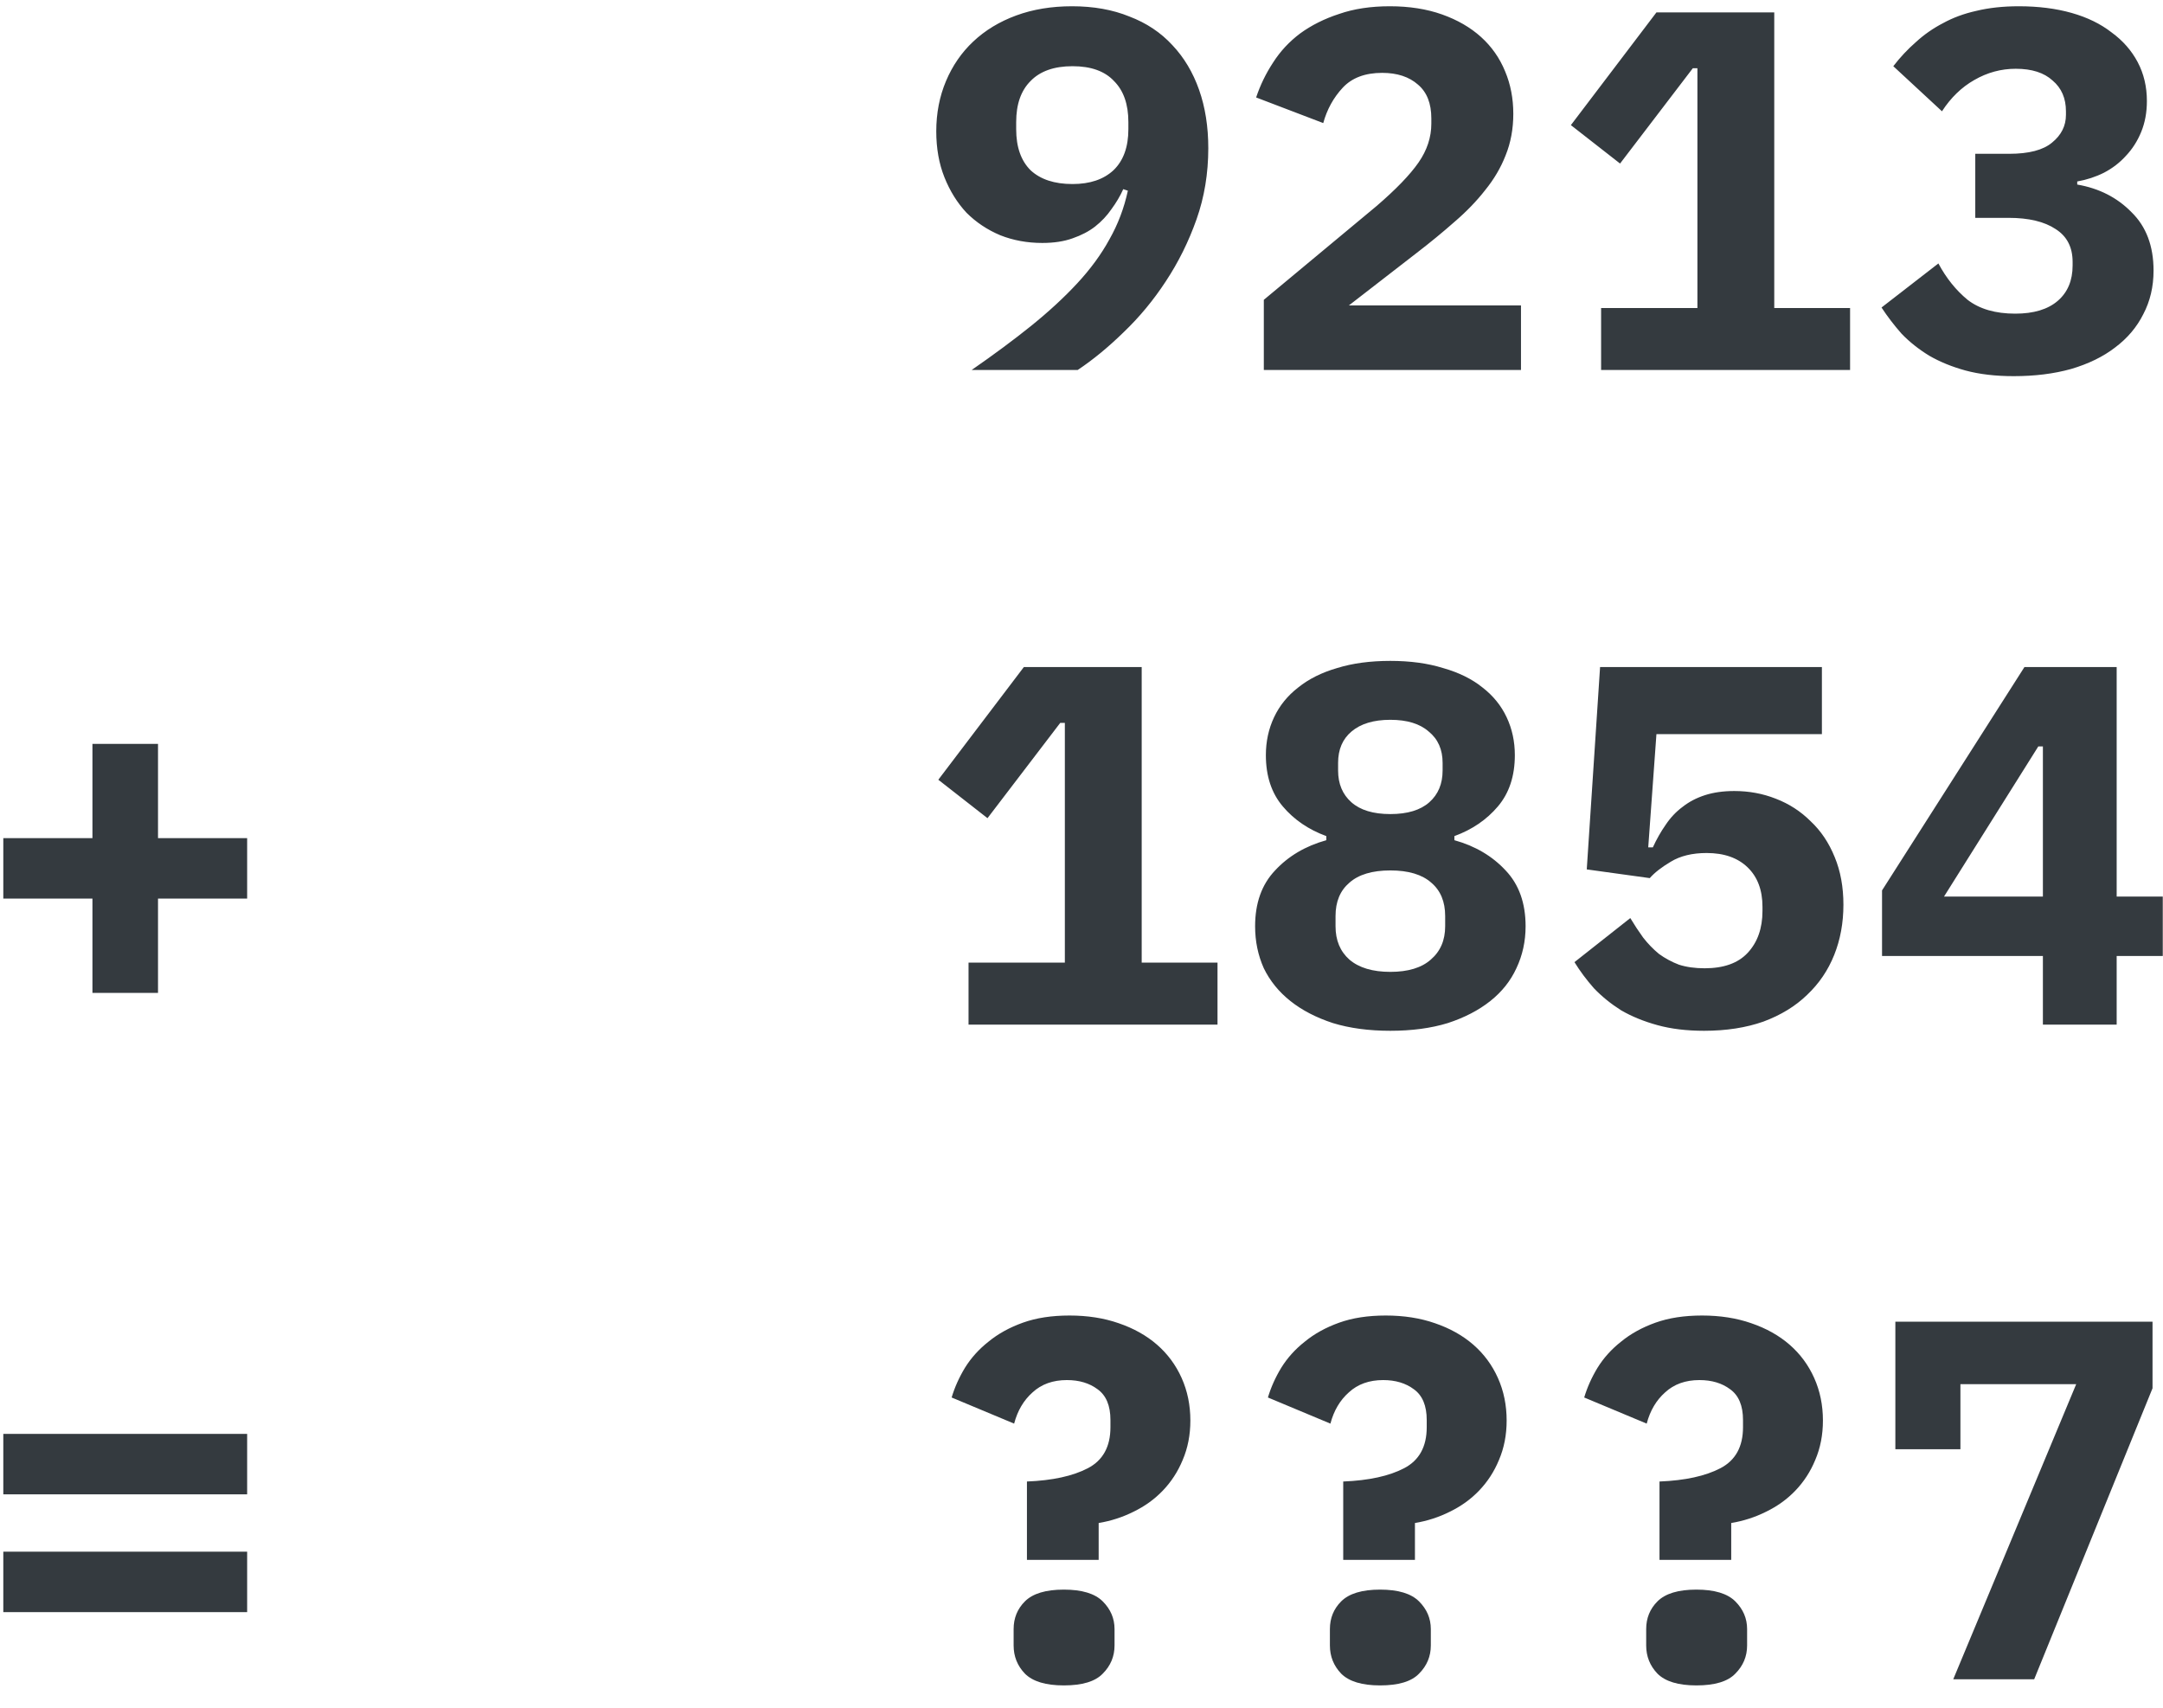
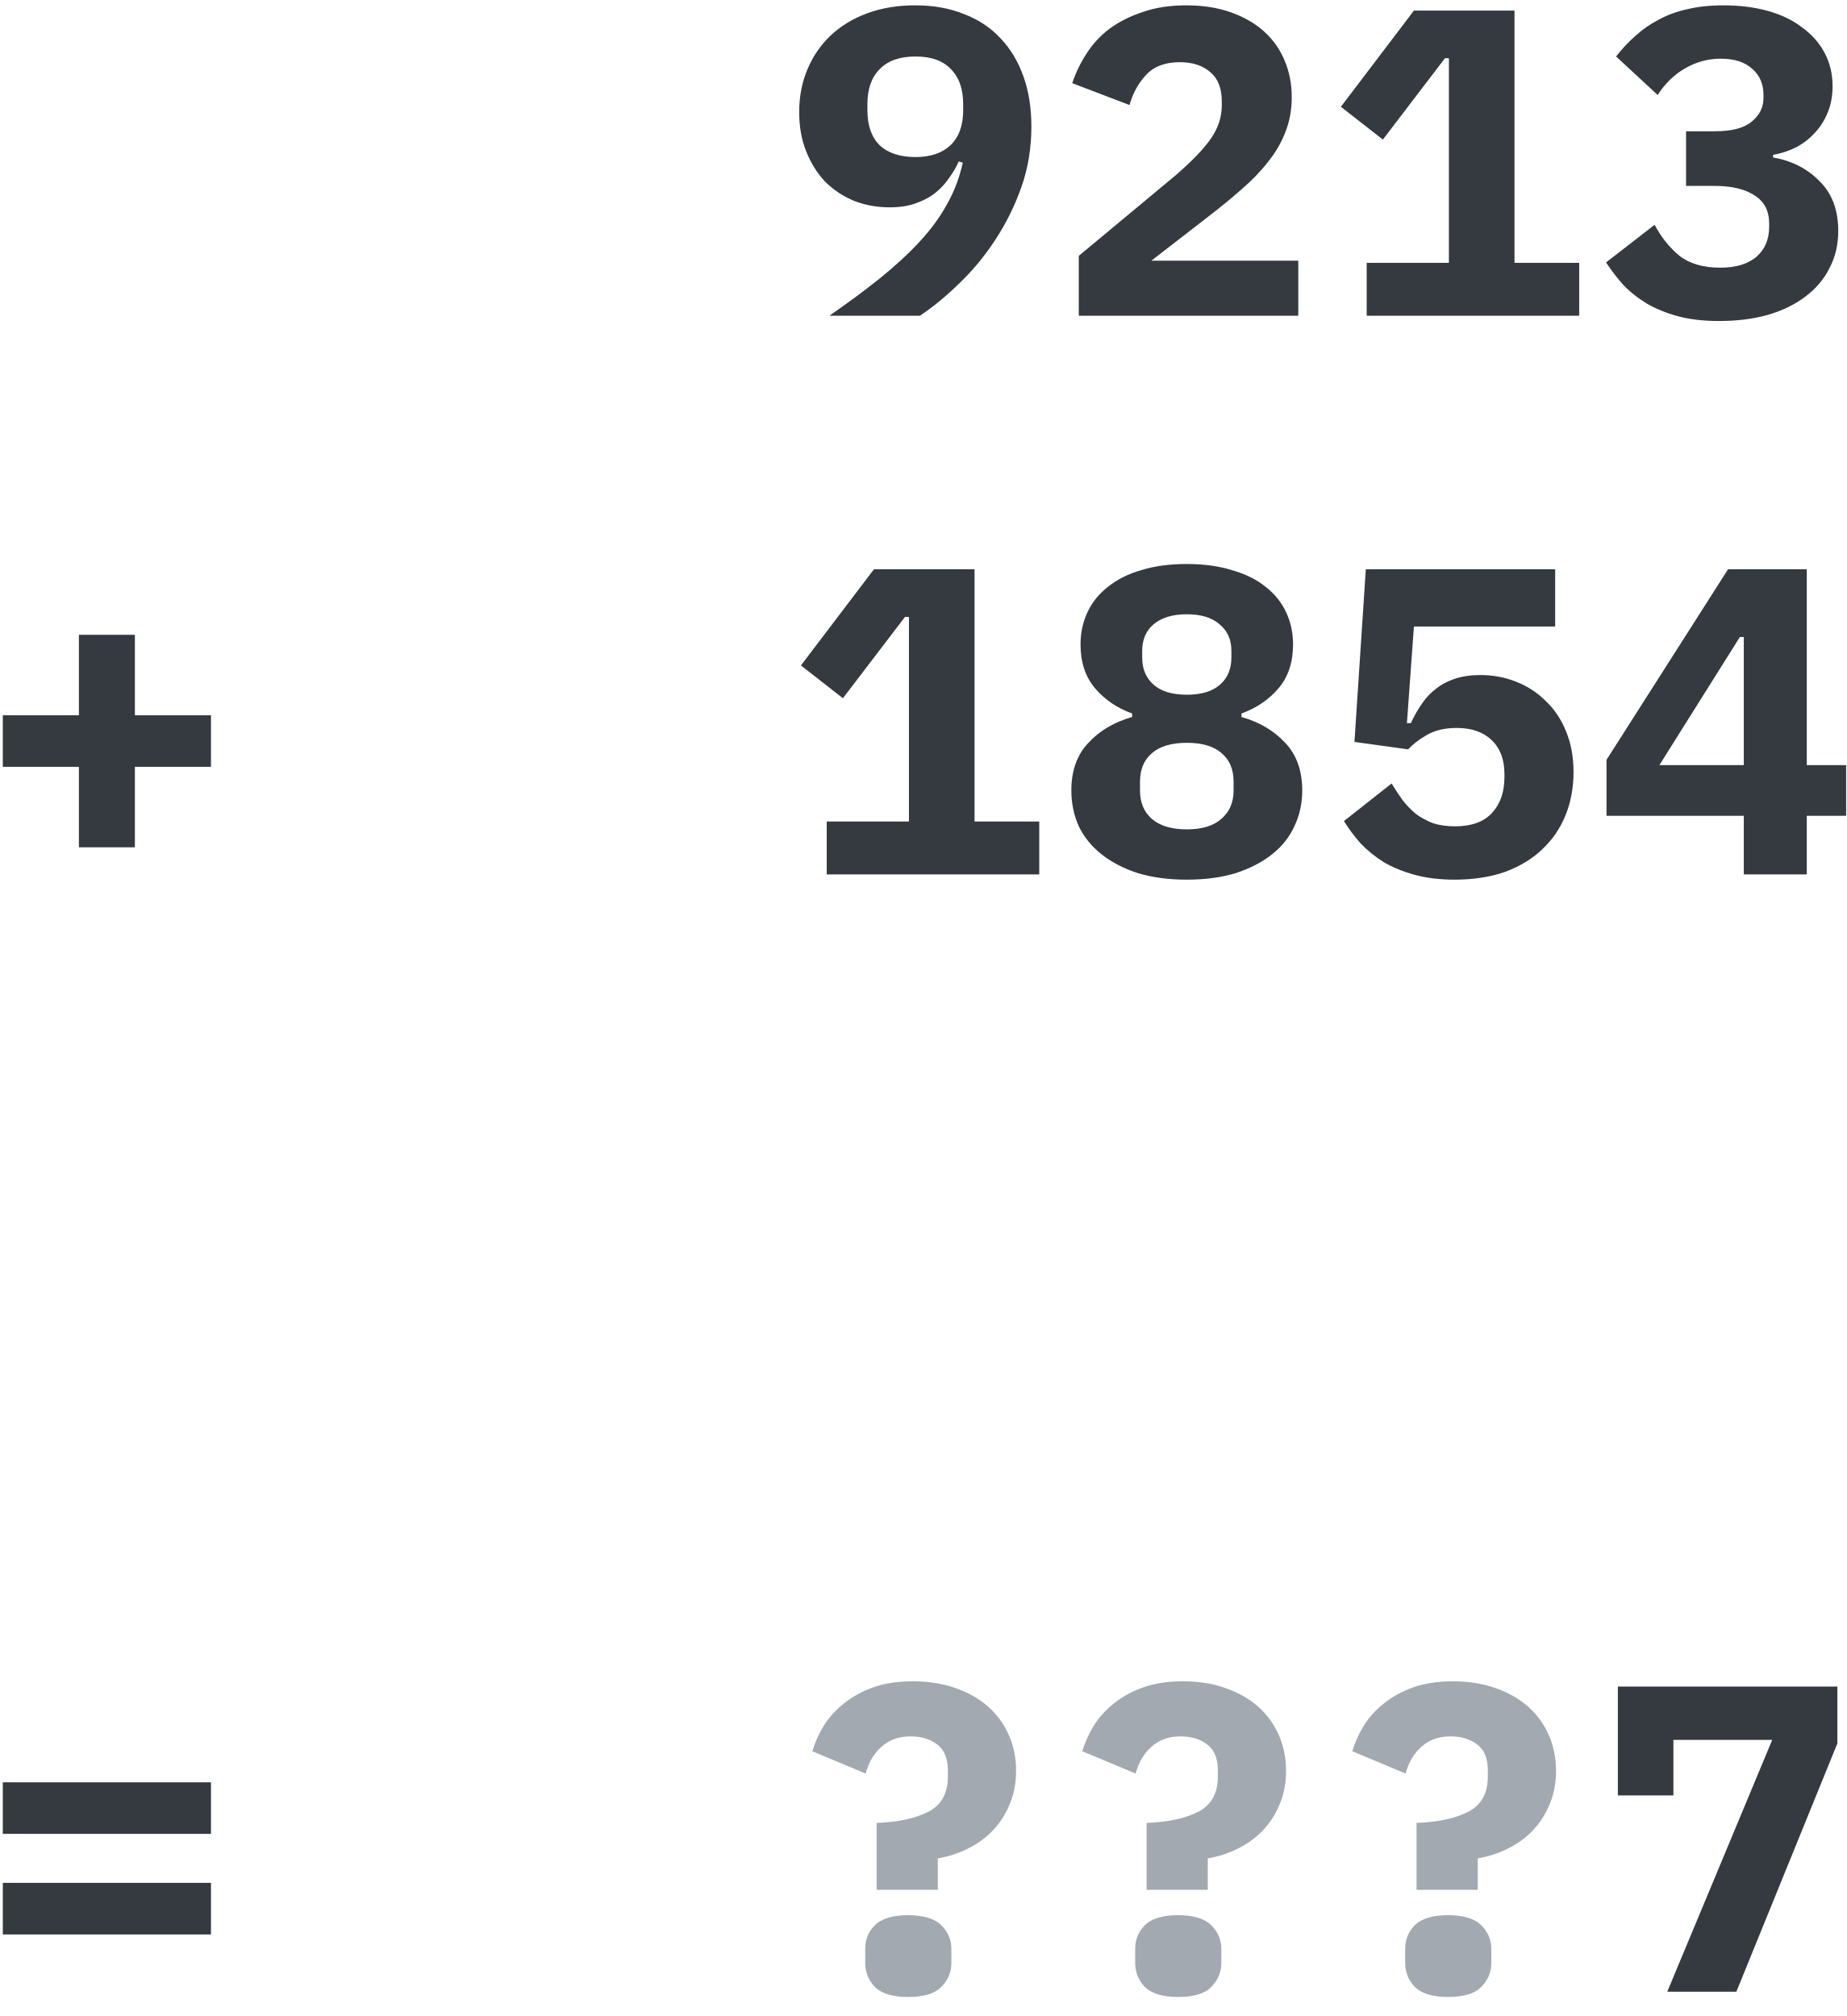
- <svg xmlns="http://www.w3.org/2000/svg" width="76" height="60" viewBox="0 0 76 60" fill="none">
-   <path d="M42.455 5.206C42.455 6.094 42.317 6.928 42.041 7.708C41.765 8.488 41.405 9.214 40.961 9.886C40.529 10.546 40.037 11.14 39.485 11.668C38.945 12.196 38.405 12.64 37.865 13H34.139C34.919 12.46 35.615 11.944 36.227 11.452C36.851 10.948 37.391 10.45 37.847 9.958C38.315 9.454 38.693 8.938 38.981 8.41C39.281 7.882 39.497 7.312 39.629 6.7L39.467 6.646C39.359 6.886 39.221 7.12 39.053 7.348C38.897 7.576 38.705 7.78 38.477 7.96C38.261 8.128 37.997 8.266 37.685 8.374C37.385 8.482 37.031 8.536 36.623 8.536C36.095 8.536 35.603 8.446 35.147 8.266C34.691 8.074 34.295 7.81 33.959 7.474C33.635 7.126 33.377 6.712 33.185 6.232C32.993 5.752 32.897 5.212 32.897 4.612C32.897 3.976 33.011 3.388 33.239 2.848C33.467 2.308 33.785 1.846 34.193 1.462C34.613 1.066 35.117 0.76 35.705 0.544C36.293 0.328 36.947 0.22 37.667 0.22C38.423 0.22 39.095 0.34 39.683 0.58C40.283 0.808 40.787 1.144 41.195 1.588C41.603 2.02 41.915 2.542 42.131 3.154C42.347 3.766 42.455 4.45 42.455 5.206ZM37.685 6.466C38.297 6.466 38.777 6.304 39.125 5.98C39.473 5.644 39.647 5.164 39.647 4.54V4.288C39.647 3.664 39.479 3.184 39.143 2.848C38.819 2.5 38.333 2.326 37.685 2.326C37.037 2.326 36.545 2.5 36.209 2.848C35.873 3.184 35.705 3.664 35.705 4.288V4.54C35.705 5.164 35.873 5.644 36.209 5.98C36.557 6.304 37.049 6.466 37.685 6.466ZM53.442 13H44.406V10.534L48.366 7.24C49.05 6.652 49.542 6.142 49.842 5.71C50.142 5.278 50.292 4.822 50.292 4.342V4.162C50.292 3.634 50.136 3.238 49.824 2.974C49.512 2.698 49.092 2.56 48.564 2.56C47.964 2.56 47.502 2.734 47.178 3.082C46.854 3.43 46.626 3.844 46.494 4.324L44.136 3.424C44.28 2.992 44.478 2.584 44.73 2.2C44.982 1.804 45.3 1.462 45.684 1.174C46.08 0.886 46.536 0.658 47.052 0.49C47.568 0.31 48.162 0.22 48.834 0.22C49.518 0.22 50.13 0.316 50.67 0.508C51.21 0.7 51.666 0.964 52.038 1.3C52.41 1.636 52.692 2.038 52.884 2.506C53.076 2.962 53.172 3.46 53.172 4C53.172 4.528 53.082 5.014 52.902 5.458C52.734 5.89 52.494 6.298 52.182 6.682C51.882 7.066 51.522 7.438 51.102 7.798C50.694 8.158 50.256 8.518 49.788 8.878L47.394 10.732H53.442V13ZM56.257 13V10.822H59.641V2.398H59.479L56.923 5.746L55.195 4.396L58.201 0.436H62.341V10.822H65.005V13H56.257ZM70.592 5.404C71.288 5.404 71.792 5.272 72.104 5.008C72.428 4.744 72.59 4.42 72.59 4.036V3.91C72.59 3.454 72.434 3.094 72.122 2.83C71.822 2.554 71.39 2.416 70.826 2.416C70.31 2.416 69.824 2.548 69.368 2.812C68.924 3.064 68.546 3.43 68.234 3.91L66.524 2.326C66.764 2.014 67.028 1.732 67.316 1.48C67.604 1.216 67.922 0.994 68.27 0.814C68.618 0.622 69.008 0.478 69.44 0.382C69.884 0.274 70.382 0.22 70.934 0.22C71.618 0.22 72.236 0.298 72.788 0.454C73.34 0.61 73.808 0.838 74.192 1.138C74.588 1.426 74.894 1.774 75.11 2.182C75.326 2.59 75.434 3.046 75.434 3.55C75.434 3.946 75.368 4.306 75.236 4.63C75.104 4.954 74.924 5.236 74.696 5.476C74.48 5.716 74.222 5.914 73.922 6.07C73.634 6.214 73.322 6.316 72.986 6.376V6.484C73.754 6.616 74.39 6.94 74.894 7.456C75.41 7.96 75.668 8.644 75.668 9.508C75.668 10.072 75.548 10.582 75.308 11.038C75.08 11.494 74.75 11.884 74.318 12.208C73.898 12.532 73.382 12.784 72.77 12.964C72.17 13.132 71.498 13.216 70.754 13.216C70.118 13.216 69.554 13.15 69.062 13.018C68.582 12.886 68.156 12.712 67.784 12.496C67.412 12.268 67.088 12.01 66.812 11.722C66.548 11.422 66.314 11.116 66.11 10.804L68.108 9.256C68.384 9.772 68.726 10.198 69.134 10.534C69.554 10.858 70.112 11.02 70.808 11.02C71.456 11.02 71.954 10.87 72.302 10.57C72.65 10.27 72.824 9.856 72.824 9.328V9.202C72.824 8.686 72.626 8.302 72.23 8.05C71.834 7.786 71.282 7.654 70.574 7.654H69.404V5.404H70.592ZM3.248 34.884V31.572H0.116V29.448H3.248V26.136H5.552V29.448H8.684V31.572H5.552V34.884H3.248ZM34.031 36V33.822H37.415V25.398H37.253L34.697 28.746L32.969 27.396L35.975 23.436H40.115V33.822H42.779V36H34.031ZM48.852 36.216C48.096 36.216 47.424 36.126 46.836 35.946C46.248 35.754 45.75 35.496 45.342 35.172C44.934 34.848 44.622 34.464 44.406 34.02C44.202 33.564 44.1 33.072 44.1 32.544C44.1 31.728 44.334 31.074 44.802 30.582C45.27 30.078 45.87 29.724 46.602 29.52V29.376C45.978 29.148 45.468 28.8 45.072 28.332C44.676 27.864 44.478 27.264 44.478 26.532C44.478 26.052 44.574 25.608 44.766 25.2C44.958 24.792 45.24 24.444 45.612 24.156C45.984 23.856 46.44 23.628 46.98 23.472C47.52 23.304 48.144 23.22 48.852 23.22C49.548 23.22 50.166 23.304 50.706 23.472C51.258 23.628 51.72 23.856 52.092 24.156C52.464 24.444 52.746 24.792 52.938 25.2C53.13 25.608 53.226 26.052 53.226 26.532C53.226 27.264 53.028 27.864 52.632 28.332C52.236 28.8 51.726 29.148 51.102 29.376V29.52C51.834 29.724 52.434 30.078 52.902 30.582C53.37 31.074 53.604 31.728 53.604 32.544C53.604 33.072 53.496 33.564 53.28 34.02C53.076 34.464 52.77 34.848 52.362 35.172C51.954 35.496 51.456 35.754 50.868 35.946C50.28 36.126 49.608 36.216 48.852 36.216ZM48.852 34.146C49.476 34.146 49.95 34.002 50.274 33.714C50.61 33.426 50.778 33.036 50.778 32.544V32.184C50.778 31.68 50.616 31.29 50.292 31.014C49.968 30.726 49.488 30.582 48.852 30.582C48.216 30.582 47.736 30.726 47.412 31.014C47.088 31.29 46.926 31.68 46.926 32.184V32.544C46.926 33.036 47.088 33.426 47.412 33.714C47.748 34.002 48.228 34.146 48.852 34.146ZM48.852 28.602C49.452 28.602 49.908 28.464 50.22 28.188C50.532 27.912 50.688 27.54 50.688 27.072V26.802C50.688 26.334 50.526 25.968 50.202 25.704C49.89 25.428 49.44 25.29 48.852 25.29C48.264 25.29 47.808 25.428 47.484 25.704C47.172 25.968 47.016 26.334 47.016 26.802V27.072C47.016 27.54 47.172 27.912 47.484 28.188C47.796 28.464 48.252 28.602 48.852 28.602ZM64.015 25.794H58.201L57.913 29.772H58.075C58.207 29.484 58.357 29.22 58.525 28.98C58.693 28.728 58.891 28.518 59.119 28.35C59.347 28.17 59.611 28.032 59.911 27.936C60.211 27.84 60.553 27.792 60.937 27.792C61.453 27.792 61.939 27.882 62.395 28.062C62.863 28.242 63.271 28.506 63.619 28.854C63.979 29.19 64.261 29.61 64.465 30.114C64.669 30.606 64.771 31.164 64.771 31.788C64.771 32.424 64.663 33.012 64.447 33.552C64.231 34.092 63.913 34.56 63.493 34.956C63.085 35.352 62.575 35.664 61.963 35.892C61.351 36.108 60.655 36.216 59.875 36.216C59.263 36.216 58.717 36.15 58.237 36.018C57.757 35.886 57.331 35.712 56.959 35.496C56.599 35.268 56.281 35.01 56.005 34.722C55.741 34.422 55.513 34.116 55.321 33.804L57.283 32.256C57.427 32.496 57.577 32.724 57.733 32.94C57.901 33.156 58.087 33.348 58.291 33.516C58.507 33.672 58.741 33.798 58.993 33.894C59.257 33.978 59.557 34.02 59.893 34.02C60.565 34.02 61.069 33.84 61.405 33.48C61.753 33.108 61.927 32.616 61.927 32.004V31.86C61.927 31.272 61.753 30.81 61.405 30.474C61.057 30.138 60.577 29.97 59.965 29.97C59.461 29.97 59.041 30.072 58.705 30.276C58.381 30.468 58.135 30.66 57.967 30.852L55.753 30.546L56.221 23.436H64.015V25.794ZM71.78 36V33.588H66.128V31.284L71.132 23.436H74.372V31.5H75.992V33.588H74.372V36H71.78ZM68.306 31.5H71.78V26.226H71.618L68.306 31.5ZM0.116 52.502V50.378H8.684V52.502H0.116ZM0.116 56.642V54.518H8.684V56.642H0.116ZM36.083 54.806V52.052C36.983 52.016 37.697 51.86 38.225 51.584C38.753 51.308 39.017 50.828 39.017 50.144V49.892C39.017 49.388 38.867 49.028 38.567 48.812C38.279 48.596 37.919 48.488 37.487 48.488C36.995 48.488 36.593 48.632 36.281 48.92C35.969 49.196 35.753 49.562 35.633 50.018L33.437 49.1C33.545 48.74 33.701 48.392 33.905 48.056C34.121 47.708 34.397 47.402 34.733 47.138C35.069 46.862 35.471 46.64 35.939 46.472C36.407 46.304 36.953 46.22 37.577 46.22C38.213 46.22 38.789 46.31 39.305 46.49C39.833 46.67 40.283 46.922 40.655 47.246C41.027 47.57 41.315 47.96 41.519 48.416C41.723 48.872 41.825 49.37 41.825 49.91C41.825 50.414 41.735 50.876 41.555 51.296C41.387 51.704 41.153 52.064 40.853 52.376C40.565 52.676 40.223 52.922 39.827 53.114C39.443 53.306 39.035 53.438 38.603 53.51V54.806H36.083ZM37.379 59.216C36.743 59.216 36.287 59.078 36.011 58.802C35.747 58.526 35.615 58.196 35.615 57.812V57.236C35.615 56.852 35.747 56.528 36.011 56.264C36.287 55.988 36.743 55.85 37.379 55.85C38.015 55.85 38.471 55.988 38.747 56.264C39.023 56.54 39.161 56.864 39.161 57.236V57.812C39.161 58.196 39.023 58.526 38.747 58.802C38.483 59.078 38.027 59.216 37.379 59.216ZM47.196 54.806V52.052C48.096 52.016 48.81 51.86 49.338 51.584C49.866 51.308 50.13 50.828 50.13 50.144V49.892C50.13 49.388 49.98 49.028 49.68 48.812C49.392 48.596 49.032 48.488 48.6 48.488C48.108 48.488 47.706 48.632 47.394 48.92C47.082 49.196 46.866 49.562 46.746 50.018L44.55 49.1C44.658 48.74 44.814 48.392 45.018 48.056C45.234 47.708 45.51 47.402 45.846 47.138C46.182 46.862 46.584 46.64 47.052 46.472C47.52 46.304 48.066 46.22 48.69 46.22C49.326 46.22 49.902 46.31 50.418 46.49C50.946 46.67 51.396 46.922 51.768 47.246C52.14 47.57 52.428 47.96 52.632 48.416C52.836 48.872 52.938 49.37 52.938 49.91C52.938 50.414 52.848 50.876 52.668 51.296C52.5 51.704 52.266 52.064 51.966 52.376C51.678 52.676 51.336 52.922 50.94 53.114C50.556 53.306 50.148 53.438 49.716 53.51V54.806H47.196ZM48.492 59.216C47.856 59.216 47.4 59.078 47.124 58.802C46.86 58.526 46.728 58.196 46.728 57.812V57.236C46.728 56.852 46.86 56.528 47.124 56.264C47.4 55.988 47.856 55.85 48.492 55.85C49.128 55.85 49.584 55.988 49.86 56.264C50.136 56.54 50.274 56.864 50.274 57.236V57.812C50.274 58.196 50.136 58.526 49.86 58.802C49.596 59.078 49.14 59.216 48.492 59.216ZM58.309 54.806V52.052C59.209 52.016 59.923 51.86 60.451 51.584C60.979 51.308 61.243 50.828 61.243 50.144V49.892C61.243 49.388 61.093 49.028 60.793 48.812C60.505 48.596 60.145 48.488 59.713 48.488C59.221 48.488 58.819 48.632 58.507 48.92C58.195 49.196 57.979 49.562 57.859 50.018L55.663 49.1C55.771 48.74 55.927 48.392 56.131 48.056C56.347 47.708 56.623 47.402 56.959 47.138C57.295 46.862 57.697 46.64 58.165 46.472C58.633 46.304 59.179 46.22 59.803 46.22C60.439 46.22 61.015 46.31 61.531 46.49C62.059 46.67 62.509 46.922 62.881 47.246C63.253 47.57 63.541 47.96 63.745 48.416C63.949 48.872 64.051 49.37 64.051 49.91C64.051 50.414 63.961 50.876 63.781 51.296C63.613 51.704 63.379 52.064 63.079 52.376C62.791 52.676 62.449 52.922 62.053 53.114C61.669 53.306 61.261 53.438 60.829 53.51V54.806H58.309ZM59.605 59.216C58.969 59.216 58.513 59.078 58.237 58.802C57.973 58.526 57.841 58.196 57.841 57.812V57.236C57.841 56.852 57.973 56.528 58.237 56.264C58.513 55.988 58.969 55.85 59.605 55.85C60.241 55.85 60.697 55.988 60.973 56.264C61.249 56.54 61.387 56.864 61.387 57.236V57.812C61.387 58.196 61.249 58.526 60.973 58.802C60.709 59.078 60.253 59.216 59.605 59.216ZM68.63 59L72.95 48.632H68.882V50.918H66.596V46.436H75.632V48.776L71.474 59H68.63Z" fill="#343A3F" />
+ <svg xmlns="http://www.w3.org/2000/svg" width="76" height="83" viewBox="0 0 76 83" fill="none">
+   <path d="M42.455 5.206C42.455 6.094 42.317 6.928 42.041 7.708C41.765 8.488 41.405 9.214 40.961 9.886C40.529 10.546 40.037 11.14 39.485 11.668C38.945 12.196 38.405 12.64 37.865 13H34.139C34.919 12.46 35.615 11.944 36.227 11.452C36.851 10.948 37.391 10.45 37.847 9.958C38.315 9.454 38.693 8.938 38.981 8.41C39.281 7.882 39.497 7.312 39.629 6.7L39.467 6.646C39.359 6.886 39.221 7.12 39.053 7.348C38.897 7.576 38.705 7.78 38.477 7.96C38.261 8.128 37.997 8.266 37.685 8.374C37.385 8.482 37.031 8.536 36.623 8.536C36.095 8.536 35.603 8.446 35.147 8.266C34.691 8.074 34.295 7.81 33.959 7.474C33.635 7.126 33.377 6.712 33.185 6.232C32.993 5.752 32.897 5.212 32.897 4.612C32.897 3.976 33.011 3.388 33.239 2.848C33.467 2.308 33.785 1.846 34.193 1.462C34.613 1.066 35.117 0.76 35.705 0.544C36.293 0.328 36.947 0.22 37.667 0.22C38.423 0.22 39.095 0.34 39.683 0.58C40.283 0.808 40.787 1.144 41.195 1.588C41.603 2.02 41.915 2.542 42.131 3.154C42.347 3.766 42.455 4.45 42.455 5.206ZM37.685 6.466C38.297 6.466 38.777 6.304 39.125 5.98C39.473 5.644 39.647 5.164 39.647 4.54V4.288C39.647 3.664 39.479 3.184 39.143 2.848C38.819 2.5 38.333 2.326 37.685 2.326C37.037 2.326 36.545 2.5 36.209 2.848C35.873 3.184 35.705 3.664 35.705 4.288V4.54C35.705 5.164 35.873 5.644 36.209 5.98C36.557 6.304 37.049 6.466 37.685 6.466ZM53.442 13H44.406V10.534L48.366 7.24C49.05 6.652 49.542 6.142 49.842 5.71C50.142 5.278 50.292 4.822 50.292 4.342V4.162C50.292 3.634 50.136 3.238 49.824 2.974C49.512 2.698 49.092 2.56 48.564 2.56C47.964 2.56 47.502 2.734 47.178 3.082C46.854 3.43 46.626 3.844 46.494 4.324L44.136 3.424C44.28 2.992 44.478 2.584 44.73 2.2C44.982 1.804 45.3 1.462 45.684 1.174C46.08 0.886 46.536 0.658 47.052 0.49C47.568 0.31 48.162 0.22 48.834 0.22C49.518 0.22 50.13 0.316 50.67 0.508C51.21 0.7 51.666 0.964 52.038 1.3C52.41 1.636 52.692 2.038 52.884 2.506C53.076 2.962 53.172 3.46 53.172 4C53.172 4.528 53.082 5.014 52.902 5.458C52.734 5.89 52.494 6.298 52.182 6.682C51.882 7.066 51.522 7.438 51.102 7.798C50.694 8.158 50.256 8.518 49.788 8.878L47.394 10.732H53.442V13ZM56.257 13V10.822H59.641V2.398H59.479L56.923 5.746L55.195 4.396L58.201 0.436H62.341V10.822H65.005V13H56.257ZM70.592 5.404C71.288 5.404 71.792 5.272 72.104 5.008C72.428 4.744 72.59 4.42 72.59 4.036V3.91C72.59 3.454 72.434 3.094 72.122 2.83C71.822 2.554 71.39 2.416 70.826 2.416C70.31 2.416 69.824 2.548 69.368 2.812C68.924 3.064 68.546 3.43 68.234 3.91L66.524 2.326C66.764 2.014 67.028 1.732 67.316 1.48C67.604 1.216 67.922 0.994 68.27 0.814C68.618 0.622 69.008 0.478 69.44 0.382C69.884 0.274 70.382 0.22 70.934 0.22C71.618 0.22 72.236 0.298 72.788 0.454C73.34 0.61 73.808 0.838 74.192 1.138C74.588 1.426 74.894 1.774 75.11 2.182C75.326 2.59 75.434 3.046 75.434 3.55C75.434 3.946 75.368 4.306 75.236 4.63C75.104 4.954 74.924 5.236 74.696 5.476C74.48 5.716 74.222 5.914 73.922 6.07C73.634 6.214 73.322 6.316 72.986 6.376V6.484C73.754 6.616 74.39 6.94 74.894 7.456C75.41 7.96 75.668 8.644 75.668 9.508C75.668 10.072 75.548 10.582 75.308 11.038C75.08 11.494 74.75 11.884 74.318 12.208C73.898 12.532 73.382 12.784 72.77 12.964C72.17 13.132 71.498 13.216 70.754 13.216C70.118 13.216 69.554 13.15 69.062 13.018C68.582 12.886 68.156 12.712 67.784 12.496C67.412 12.268 67.088 12.01 66.812 11.722C66.548 11.422 66.314 11.116 66.11 10.804L68.108 9.256C68.384 9.772 68.726 10.198 69.134 10.534C69.554 10.858 70.112 11.02 70.808 11.02C71.456 11.02 71.954 10.87 72.302 10.57C72.65 10.27 72.824 9.856 72.824 9.328V9.202C72.824 8.686 72.626 8.302 72.23 8.05C71.834 7.786 71.282 7.654 70.574 7.654H69.404V5.404H70.592ZM3.248 34.884V31.572H0.116V29.448H3.248V26.136H5.552V29.448H8.684V31.572H5.552V34.884H3.248ZM34.031 36V33.822H37.415V25.398H37.253L34.697 28.746L32.969 27.396L35.975 23.436H40.115V33.822H42.779V36H34.031ZM48.852 36.216C48.096 36.216 47.424 36.126 46.836 35.946C46.248 35.754 45.75 35.496 45.342 35.172C44.934 34.848 44.622 34.464 44.406 34.02C44.202 33.564 44.1 33.072 44.1 32.544C44.1 31.728 44.334 31.074 44.802 30.582C45.27 30.078 45.87 29.724 46.602 29.52V29.376C45.978 29.148 45.468 28.8 45.072 28.332C44.676 27.864 44.478 27.264 44.478 26.532C44.478 26.052 44.574 25.608 44.766 25.2C44.958 24.792 45.24 24.444 45.612 24.156C45.984 23.856 46.44 23.628 46.98 23.472C47.52 23.304 48.144 23.22 48.852 23.22C49.548 23.22 50.166 23.304 50.706 23.472C51.258 23.628 51.72 23.856 52.092 24.156C52.464 24.444 52.746 24.792 52.938 25.2C53.13 25.608 53.226 26.052 53.226 26.532C53.226 27.264 53.028 27.864 52.632 28.332C52.236 28.8 51.726 29.148 51.102 29.376V29.52C51.834 29.724 52.434 30.078 52.902 30.582C53.37 31.074 53.604 31.728 53.604 32.544C53.604 33.072 53.496 33.564 53.28 34.02C53.076 34.464 52.77 34.848 52.362 35.172C51.954 35.496 51.456 35.754 50.868 35.946C50.28 36.126 49.608 36.216 48.852 36.216ZM48.852 34.146C49.476 34.146 49.95 34.002 50.274 33.714C50.61 33.426 50.778 33.036 50.778 32.544V32.184C50.778 31.68 50.616 31.29 50.292 31.014C49.968 30.726 49.488 30.582 48.852 30.582C48.216 30.582 47.736 30.726 47.412 31.014C47.088 31.29 46.926 31.68 46.926 32.184V32.544C46.926 33.036 47.088 33.426 47.412 33.714C47.748 34.002 48.228 34.146 48.852 34.146ZM48.852 28.602C49.452 28.602 49.908 28.464 50.22 28.188C50.532 27.912 50.688 27.54 50.688 27.072V26.802C50.688 26.334 50.526 25.968 50.202 25.704C49.89 25.428 49.44 25.29 48.852 25.29C48.264 25.29 47.808 25.428 47.484 25.704C47.172 25.968 47.016 26.334 47.016 26.802V27.072C47.016 27.54 47.172 27.912 47.484 28.188C47.796 28.464 48.252 28.602 48.852 28.602ZM64.015 25.794H58.201L57.913 29.772H58.075C58.207 29.484 58.357 29.22 58.525 28.98C58.693 28.728 58.891 28.518 59.119 28.35C59.347 28.17 59.611 28.032 59.911 27.936C60.211 27.84 60.553 27.792 60.937 27.792C61.453 27.792 61.939 27.882 62.395 28.062C62.863 28.242 63.271 28.506 63.619 28.854C63.979 29.19 64.261 29.61 64.465 30.114C64.669 30.606 64.771 31.164 64.771 31.788C64.771 32.424 64.663 33.012 64.447 33.552C64.231 34.092 63.913 34.56 63.493 34.956C63.085 35.352 62.575 35.664 61.963 35.892C61.351 36.108 60.655 36.216 59.875 36.216C59.263 36.216 58.717 36.15 58.237 36.018C57.757 35.886 57.331 35.712 56.959 35.496C56.599 35.268 56.281 35.01 56.005 34.722C55.741 34.422 55.513 34.116 55.321 33.804L57.283 32.256C57.427 32.496 57.577 32.724 57.733 32.94C57.901 33.156 58.087 33.348 58.291 33.516C58.507 33.672 58.741 33.798 58.993 33.894C59.257 33.978 59.557 34.02 59.893 34.02C60.565 34.02 61.069 33.84 61.405 33.48C61.753 33.108 61.927 32.616 61.927 32.004V31.86C61.927 31.272 61.753 30.81 61.405 30.474C61.057 30.138 60.577 29.97 59.965 29.97C59.461 29.97 59.041 30.072 58.705 30.276C58.381 30.468 58.135 30.66 57.967 30.852L55.753 30.546L56.221 23.436H64.015V25.794ZM71.78 36V33.588H66.128V31.284L71.132 23.436H74.372V31.5H75.992V33.588H74.372V36H71.78ZM68.306 31.5H71.78V26.226H71.618L68.306 31.5ZM0.116 75.502V73.378H8.684V75.502H0.116ZM0.116 79.642V77.518H8.684V79.642H0.116ZM68.63 82L72.95 71.632H68.882V73.918H66.596V69.436H75.632V71.776L71.474 82H68.63Z" fill="#343A3F" />
+   <path d="M36.083 77.806V75.052C36.983 75.016 37.697 74.86 38.225 74.584C38.753 74.308 39.017 73.828 39.017 73.144V72.892C39.017 72.388 38.867 72.028 38.567 71.812C38.279 71.596 37.919 71.488 37.487 71.488C36.995 71.488 36.593 71.632 36.281 71.92C35.969 72.196 35.753 72.562 35.633 73.018L33.437 72.1C33.545 71.74 33.701 71.392 33.905 71.056C34.121 70.708 34.397 70.402 34.733 70.138C35.069 69.862 35.471 69.64 35.939 69.472C36.407 69.304 36.953 69.22 37.577 69.22C38.213 69.22 38.789 69.31 39.305 69.49C39.833 69.67 40.283 69.922 40.655 70.246C41.027 70.57 41.315 70.96 41.519 71.416C41.723 71.872 41.825 72.37 41.825 72.91C41.825 73.414 41.735 73.876 41.555 74.296C41.387 74.704 41.153 75.064 40.853 75.376C40.565 75.676 40.223 75.922 39.827 76.114C39.443 76.306 39.035 76.438 38.603 76.51V77.806H36.083ZM37.379 82.216C36.743 82.216 36.287 82.078 36.011 81.802C35.747 81.526 35.615 81.196 35.615 80.812V80.236C35.615 79.852 35.747 79.528 36.011 79.264C36.287 78.988 36.743 78.85 37.379 78.85C38.015 78.85 38.471 78.988 38.747 79.264C39.023 79.54 39.161 79.864 39.161 80.236V80.812C39.161 81.196 39.023 81.526 38.747 81.802C38.483 82.078 38.027 82.216 37.379 82.216ZM47.196 77.806V75.052C48.096 75.016 48.81 74.86 49.338 74.584C49.866 74.308 50.13 73.828 50.13 73.144V72.892C50.13 72.388 49.98 72.028 49.68 71.812C49.392 71.596 49.032 71.488 48.6 71.488C48.108 71.488 47.706 71.632 47.394 71.92C47.082 72.196 46.866 72.562 46.746 73.018L44.55 72.1C44.658 71.74 44.814 71.392 45.018 71.056C45.234 70.708 45.51 70.402 45.846 70.138C46.182 69.862 46.584 69.64 47.052 69.472C47.52 69.304 48.066 69.22 48.69 69.22C49.326 69.22 49.902 69.31 50.418 69.49C50.946 69.67 51.396 69.922 51.768 70.246C52.14 70.57 52.428 70.96 52.632 71.416C52.836 71.872 52.938 72.37 52.938 72.91C52.938 73.414 52.848 73.876 52.668 74.296C52.5 74.704 52.266 75.064 51.966 75.376C51.678 75.676 51.336 75.922 50.94 76.114C50.556 76.306 50.148 76.438 49.716 76.51V77.806H47.196ZM48.492 82.216C47.856 82.216 47.4 82.078 47.124 81.802C46.86 81.526 46.728 81.196 46.728 80.812V80.236C46.728 79.852 46.86 79.528 47.124 79.264C47.4 78.988 47.856 78.85 48.492 78.85C49.128 78.85 49.584 78.988 49.86 79.264C50.136 79.54 50.274 79.864 50.274 80.236V80.812C50.274 81.196 50.136 81.526 49.86 81.802C49.596 82.078 49.14 82.216 48.492 82.216ZM58.309 77.806V75.052C59.209 75.016 59.923 74.86 60.451 74.584C60.979 74.308 61.243 73.828 61.243 73.144V72.892C61.243 72.388 61.093 72.028 60.793 71.812C60.505 71.596 60.145 71.488 59.713 71.488C59.221 71.488 58.819 71.632 58.507 71.92C58.195 72.196 57.979 72.562 57.859 73.018L55.663 72.1C55.771 71.74 55.927 71.392 56.131 71.056C56.347 70.708 56.623 70.402 56.959 70.138C57.295 69.862 57.697 69.64 58.165 69.472C58.633 69.304 59.179 69.22 59.803 69.22C60.439 69.22 61.015 69.31 61.531 69.49C62.059 69.67 62.509 69.922 62.881 70.246C63.253 70.57 63.541 70.96 63.745 71.416C63.949 71.872 64.051 72.37 64.051 72.91C64.051 73.414 63.961 73.876 63.781 74.296C63.613 74.704 63.379 75.064 63.079 75.376C62.791 75.676 62.449 75.922 62.053 76.114C61.669 76.306 61.261 76.438 60.829 76.51V77.806H58.309ZM59.605 82.216C58.969 82.216 58.513 82.078 58.237 81.802C57.973 81.526 57.841 81.196 57.841 80.812V80.236C57.841 79.852 57.973 79.528 58.237 79.264C58.513 78.988 58.969 78.85 59.605 78.85C60.241 78.85 60.697 78.988 60.973 79.264C61.249 79.54 61.387 79.864 61.387 80.236V80.812C61.387 81.196 61.249 81.526 60.973 81.802C60.709 82.078 60.253 82.216 59.605 82.216Z" fill="#A2A9B0" />
</svg>
